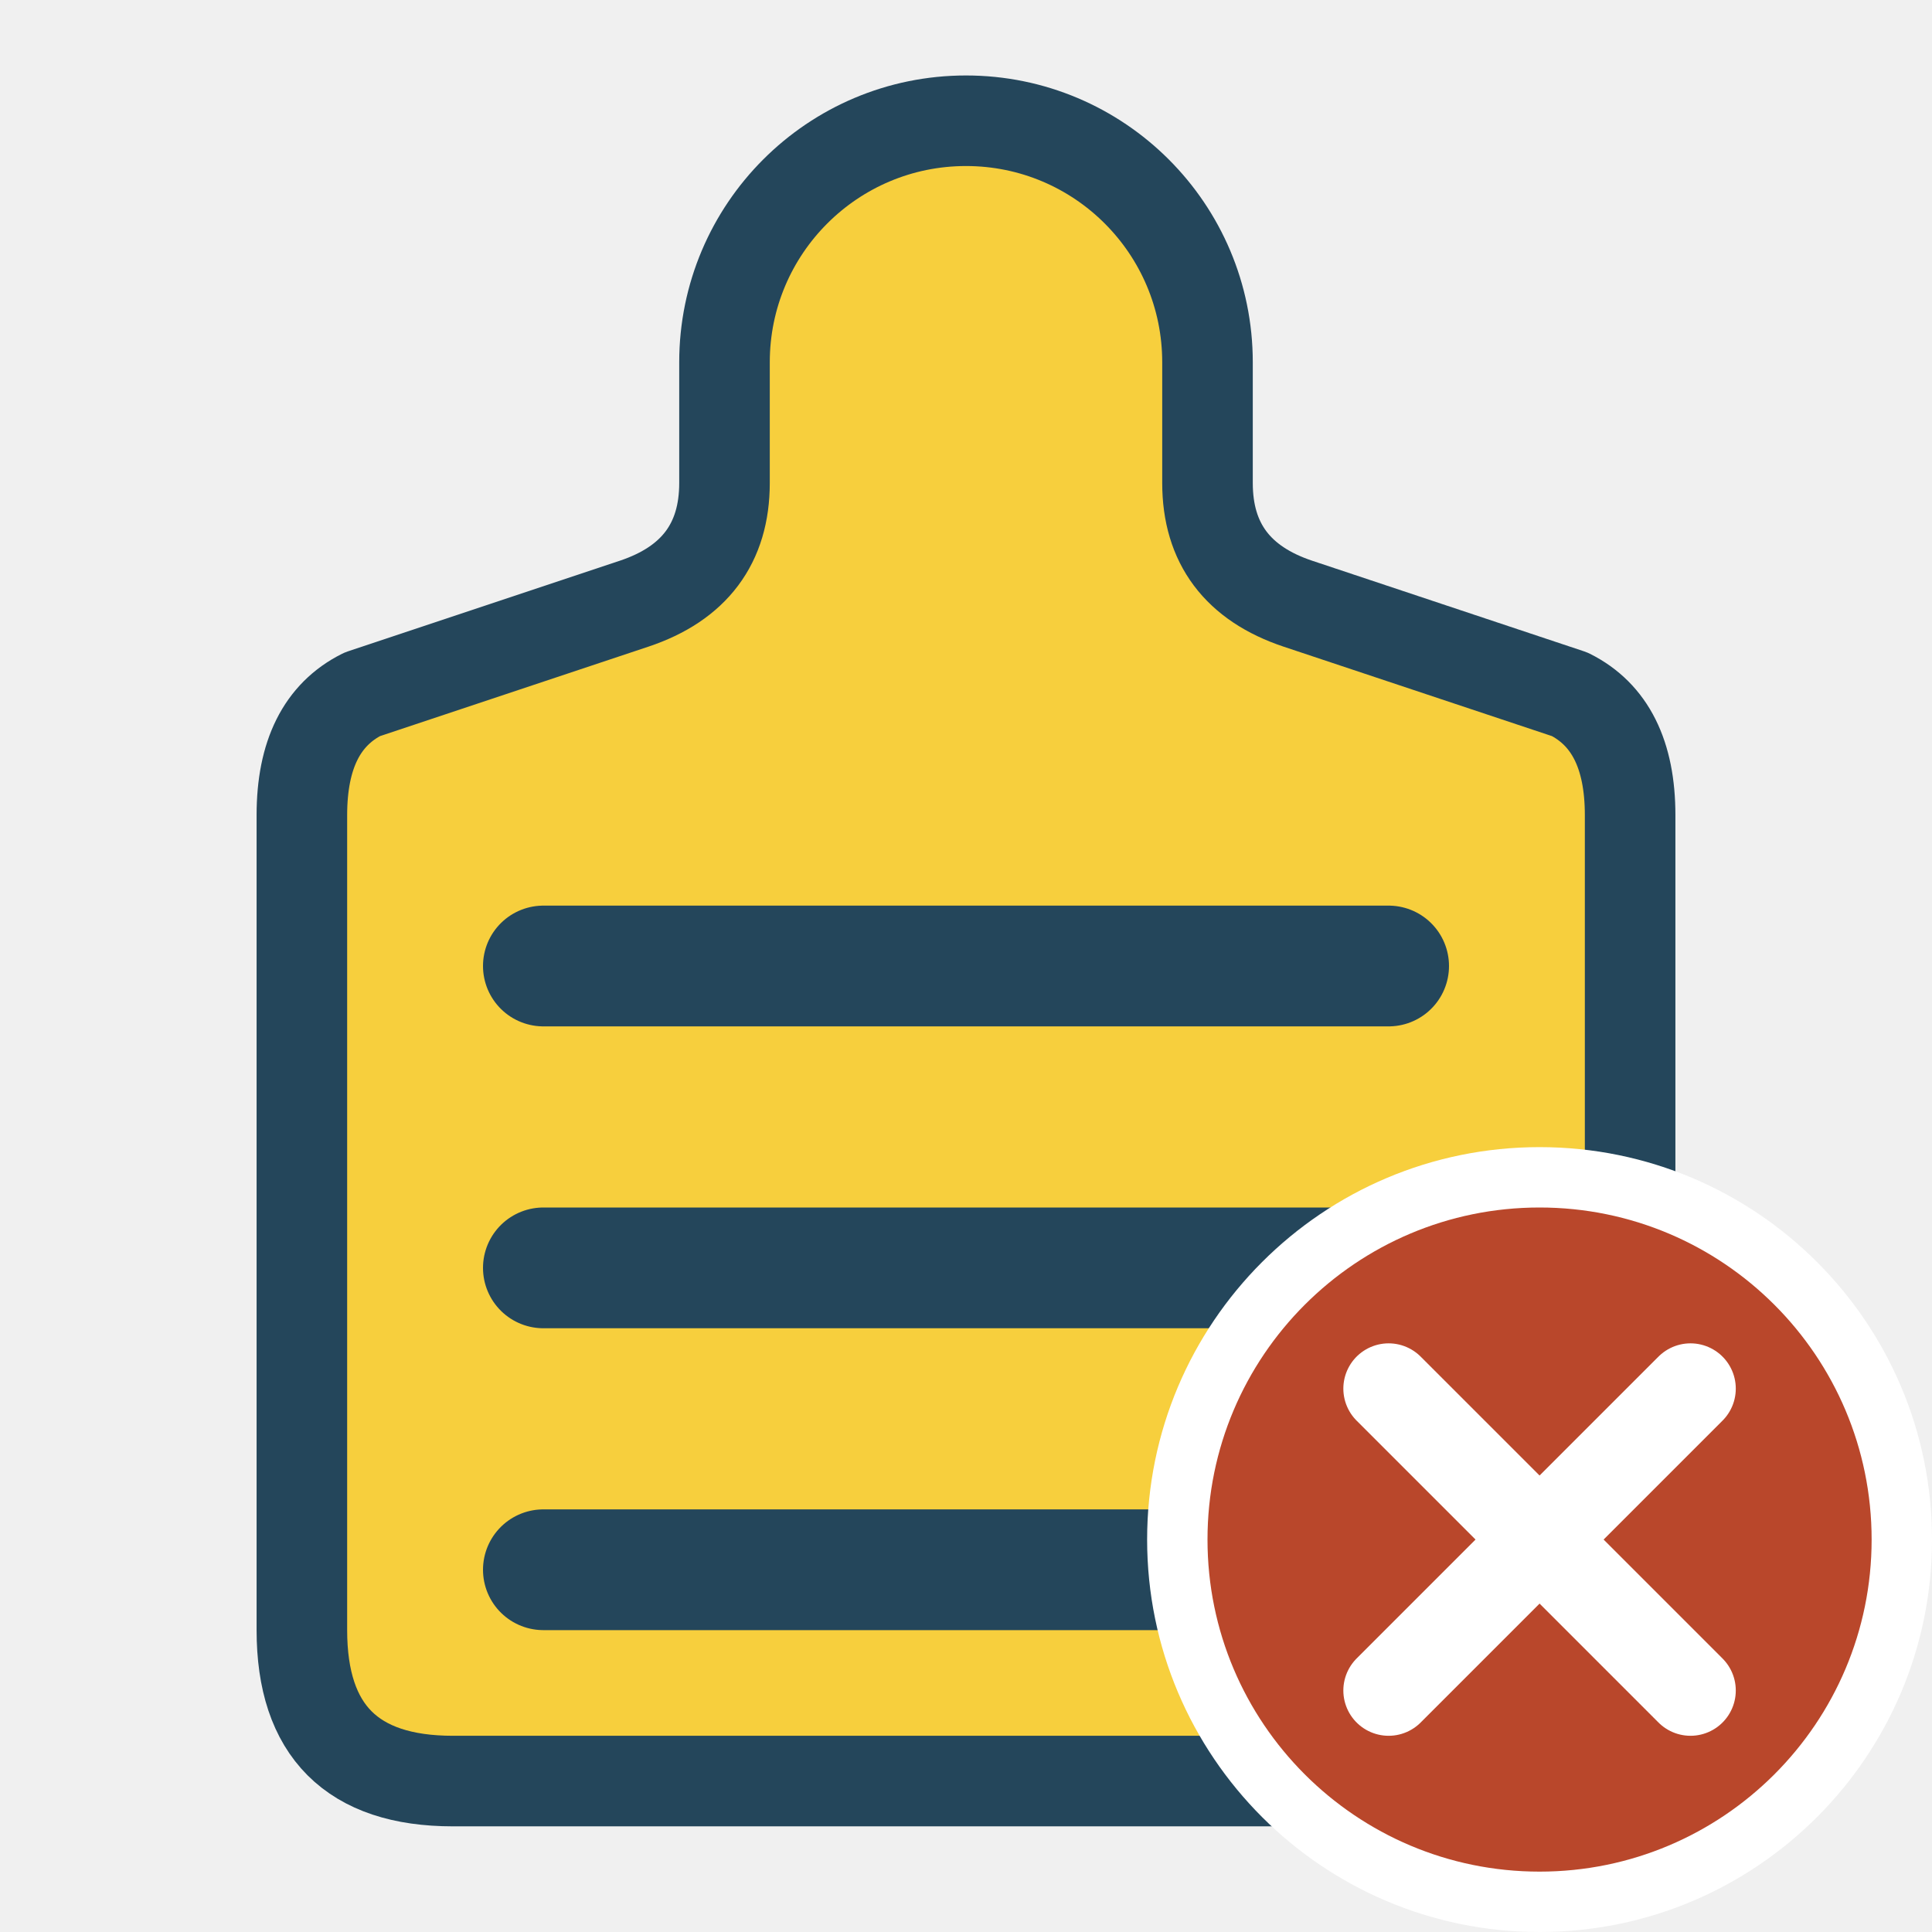
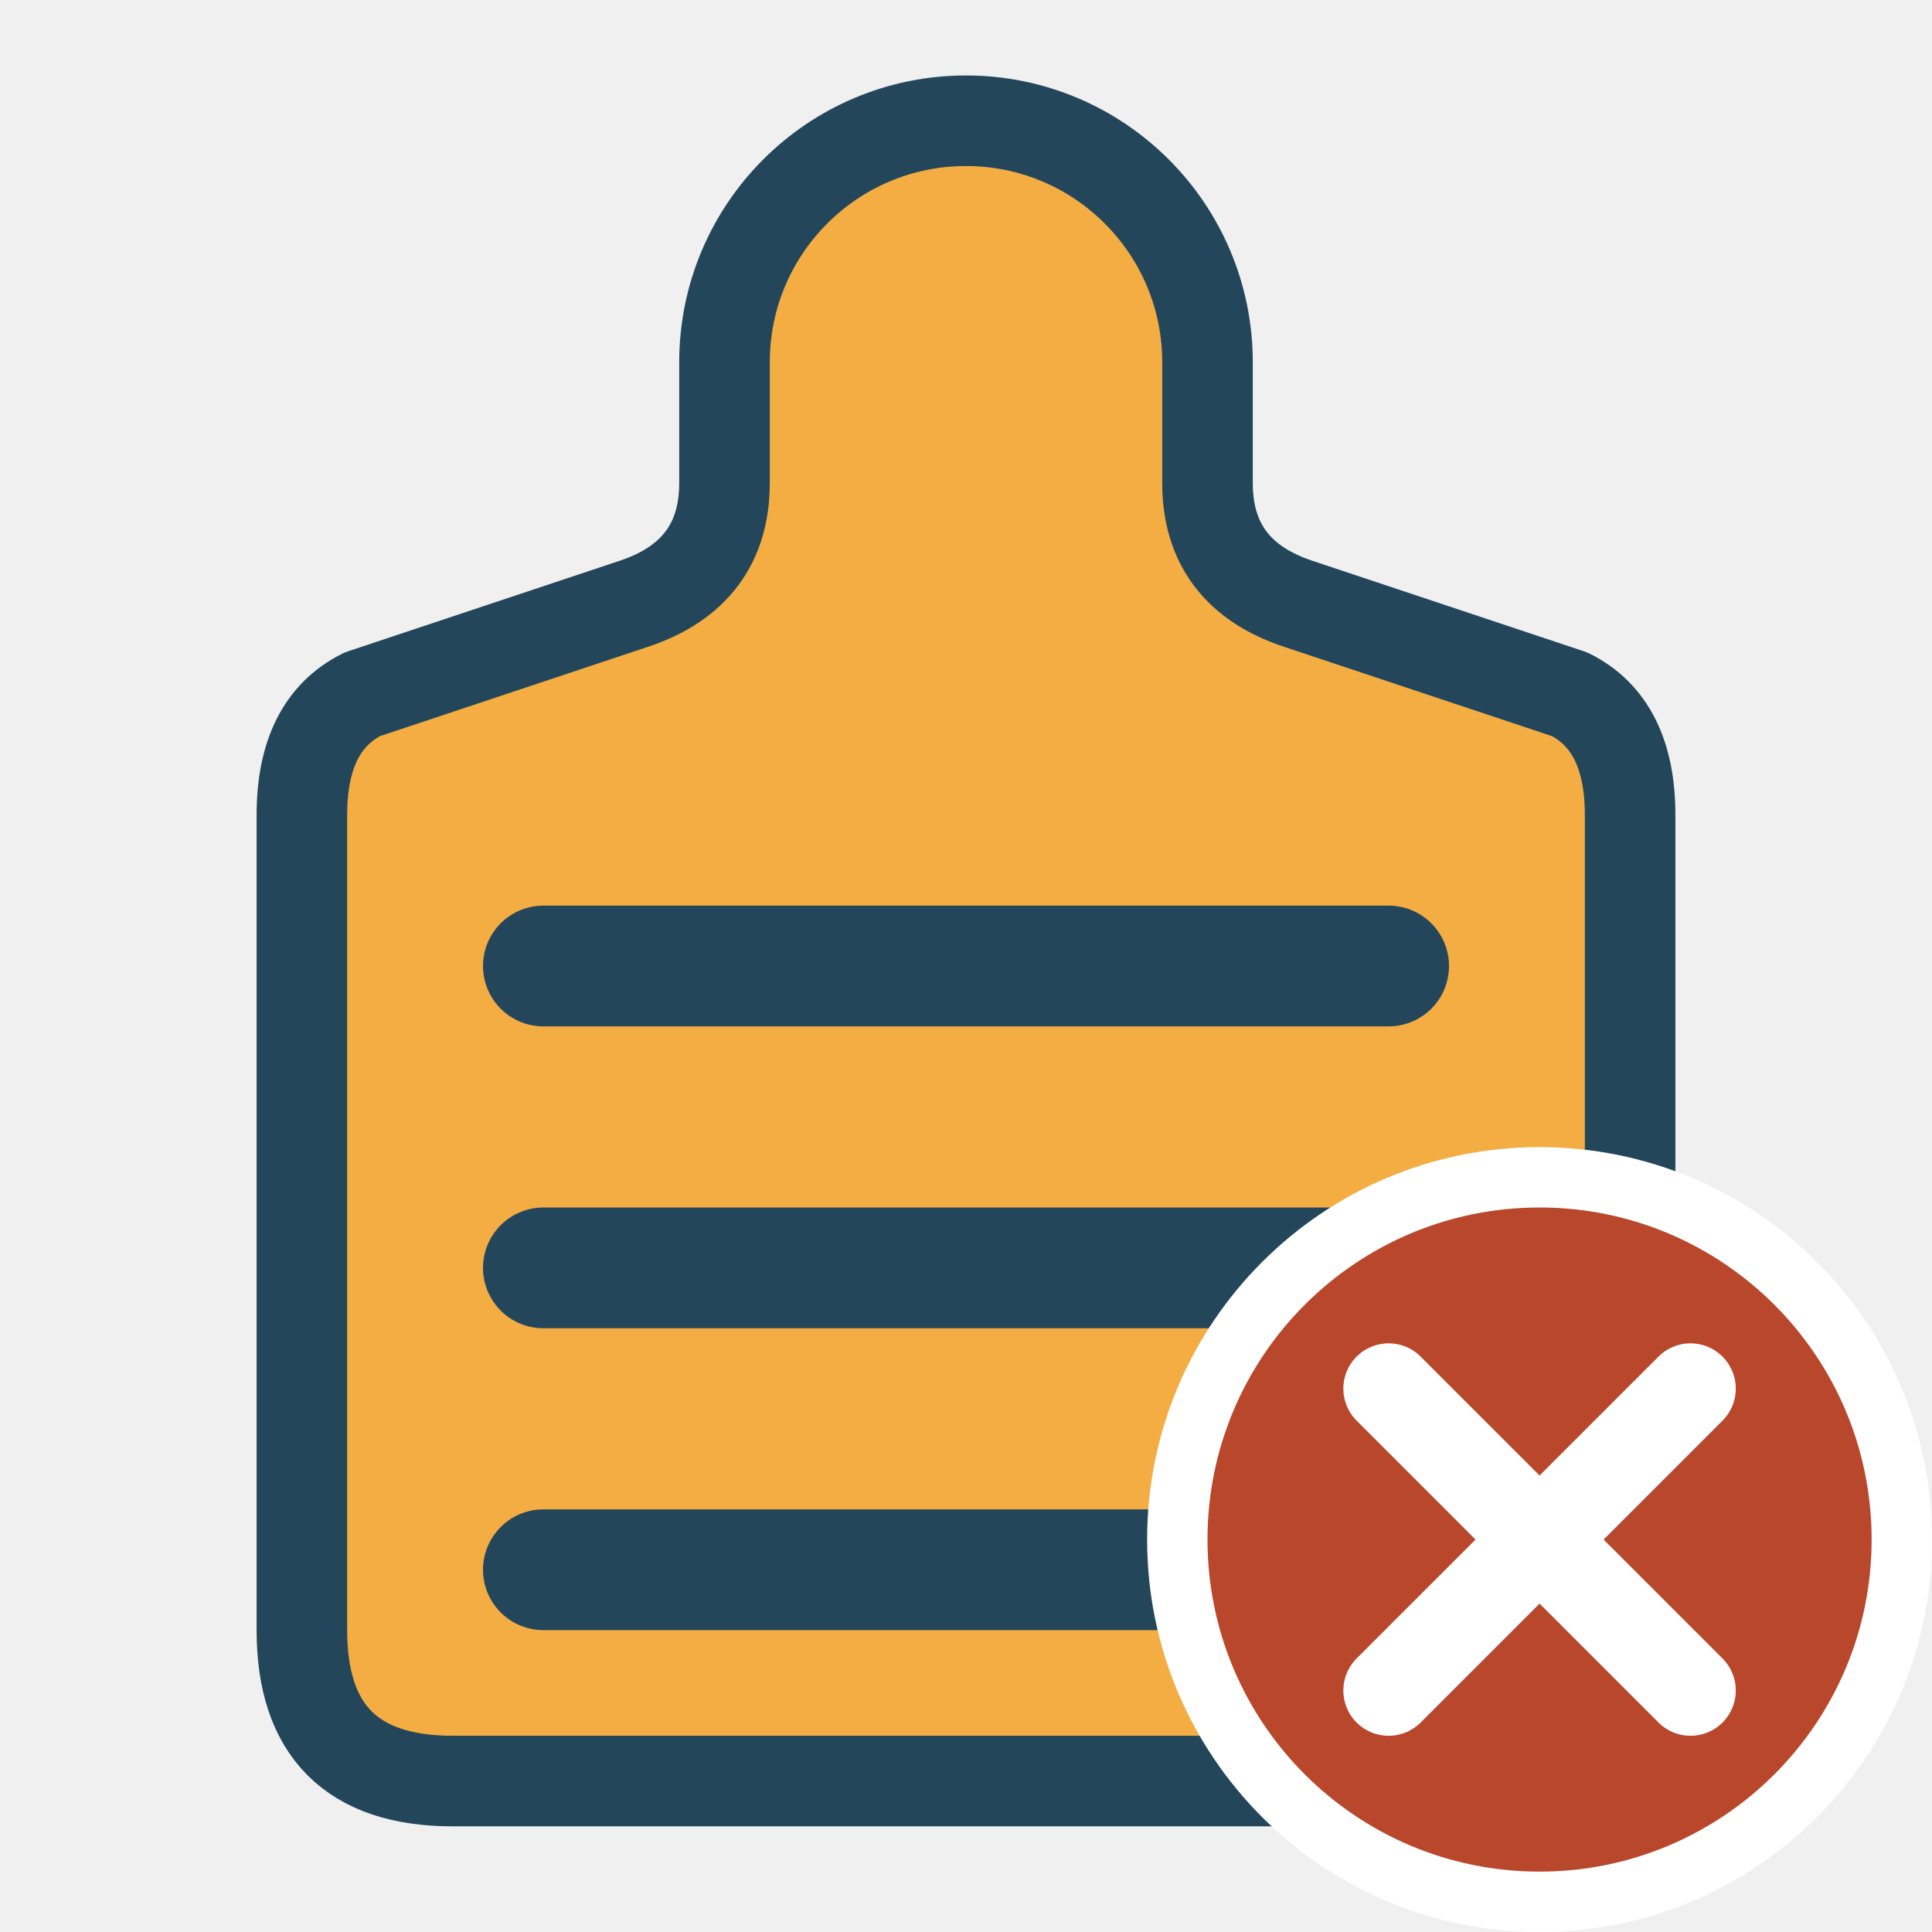
<svg xmlns="http://www.w3.org/2000/svg" width="32" height="32" viewBox="0 0 32 32">
-   <path d="M12 6 A4 4 0 0 1 20 6 V8 Q20 9.5 21.5 10 L26 11.5 Q27 12 27 13.5 V27 Q27 29.5 24.5 29.5 H7.5 Q5 29.5 5 27 V13.5 Q5 12 6 11.5 L10.5 10 Q12 9.5 12 8 Z" fill="#F7CF3D" stroke="#24465B" stroke-width="1.5" stroke-linejoin="round" />
+   <path d="M12 6 A4 4 0 0 1 20 6 V8 Q20 9.5 21.5 10 L26 11.5 Q27 12 27 13.5 V27 Q27 29.5 24.5 29.5 H7.5 Q5 29.5 5 27 V13.5 Q5 12 6 11.5 L10.5 10 Q12 9.5 12 8 Z" fill="#F3AD43" stroke="#24465B" stroke-width="1.5" stroke-linejoin="round" />
  <polyline points="9,16 23,16" fill="none" stroke="#24465B" stroke-width="2" stroke-linecap="round" />
  <polyline points="9,21 23,21" fill="none" stroke="#24465B" stroke-width="2" stroke-linecap="round" />
  <polyline points="9,26 23,26" fill="none" stroke="#24465B" stroke-width="2" stroke-linecap="round" />
  <ellipse cx="25.5" cy="25.5" rx="6.5" ry="6.5" fill="#FFFFFF" />
  <ellipse cx="25.5" cy="25.5" rx="5.5" ry="5.5" fill="#B9472B" />
  <polyline points="23,23 28,28" fill="none" stroke="#FFFFFF" stroke-width="1.5" stroke-linecap="round" stroke-linejoin="round" />
  <polyline points="28,23 23,28" fill="none" stroke="#FFFFFF" stroke-width="1.5" stroke-linecap="round" stroke-linejoin="round" />
</svg>
